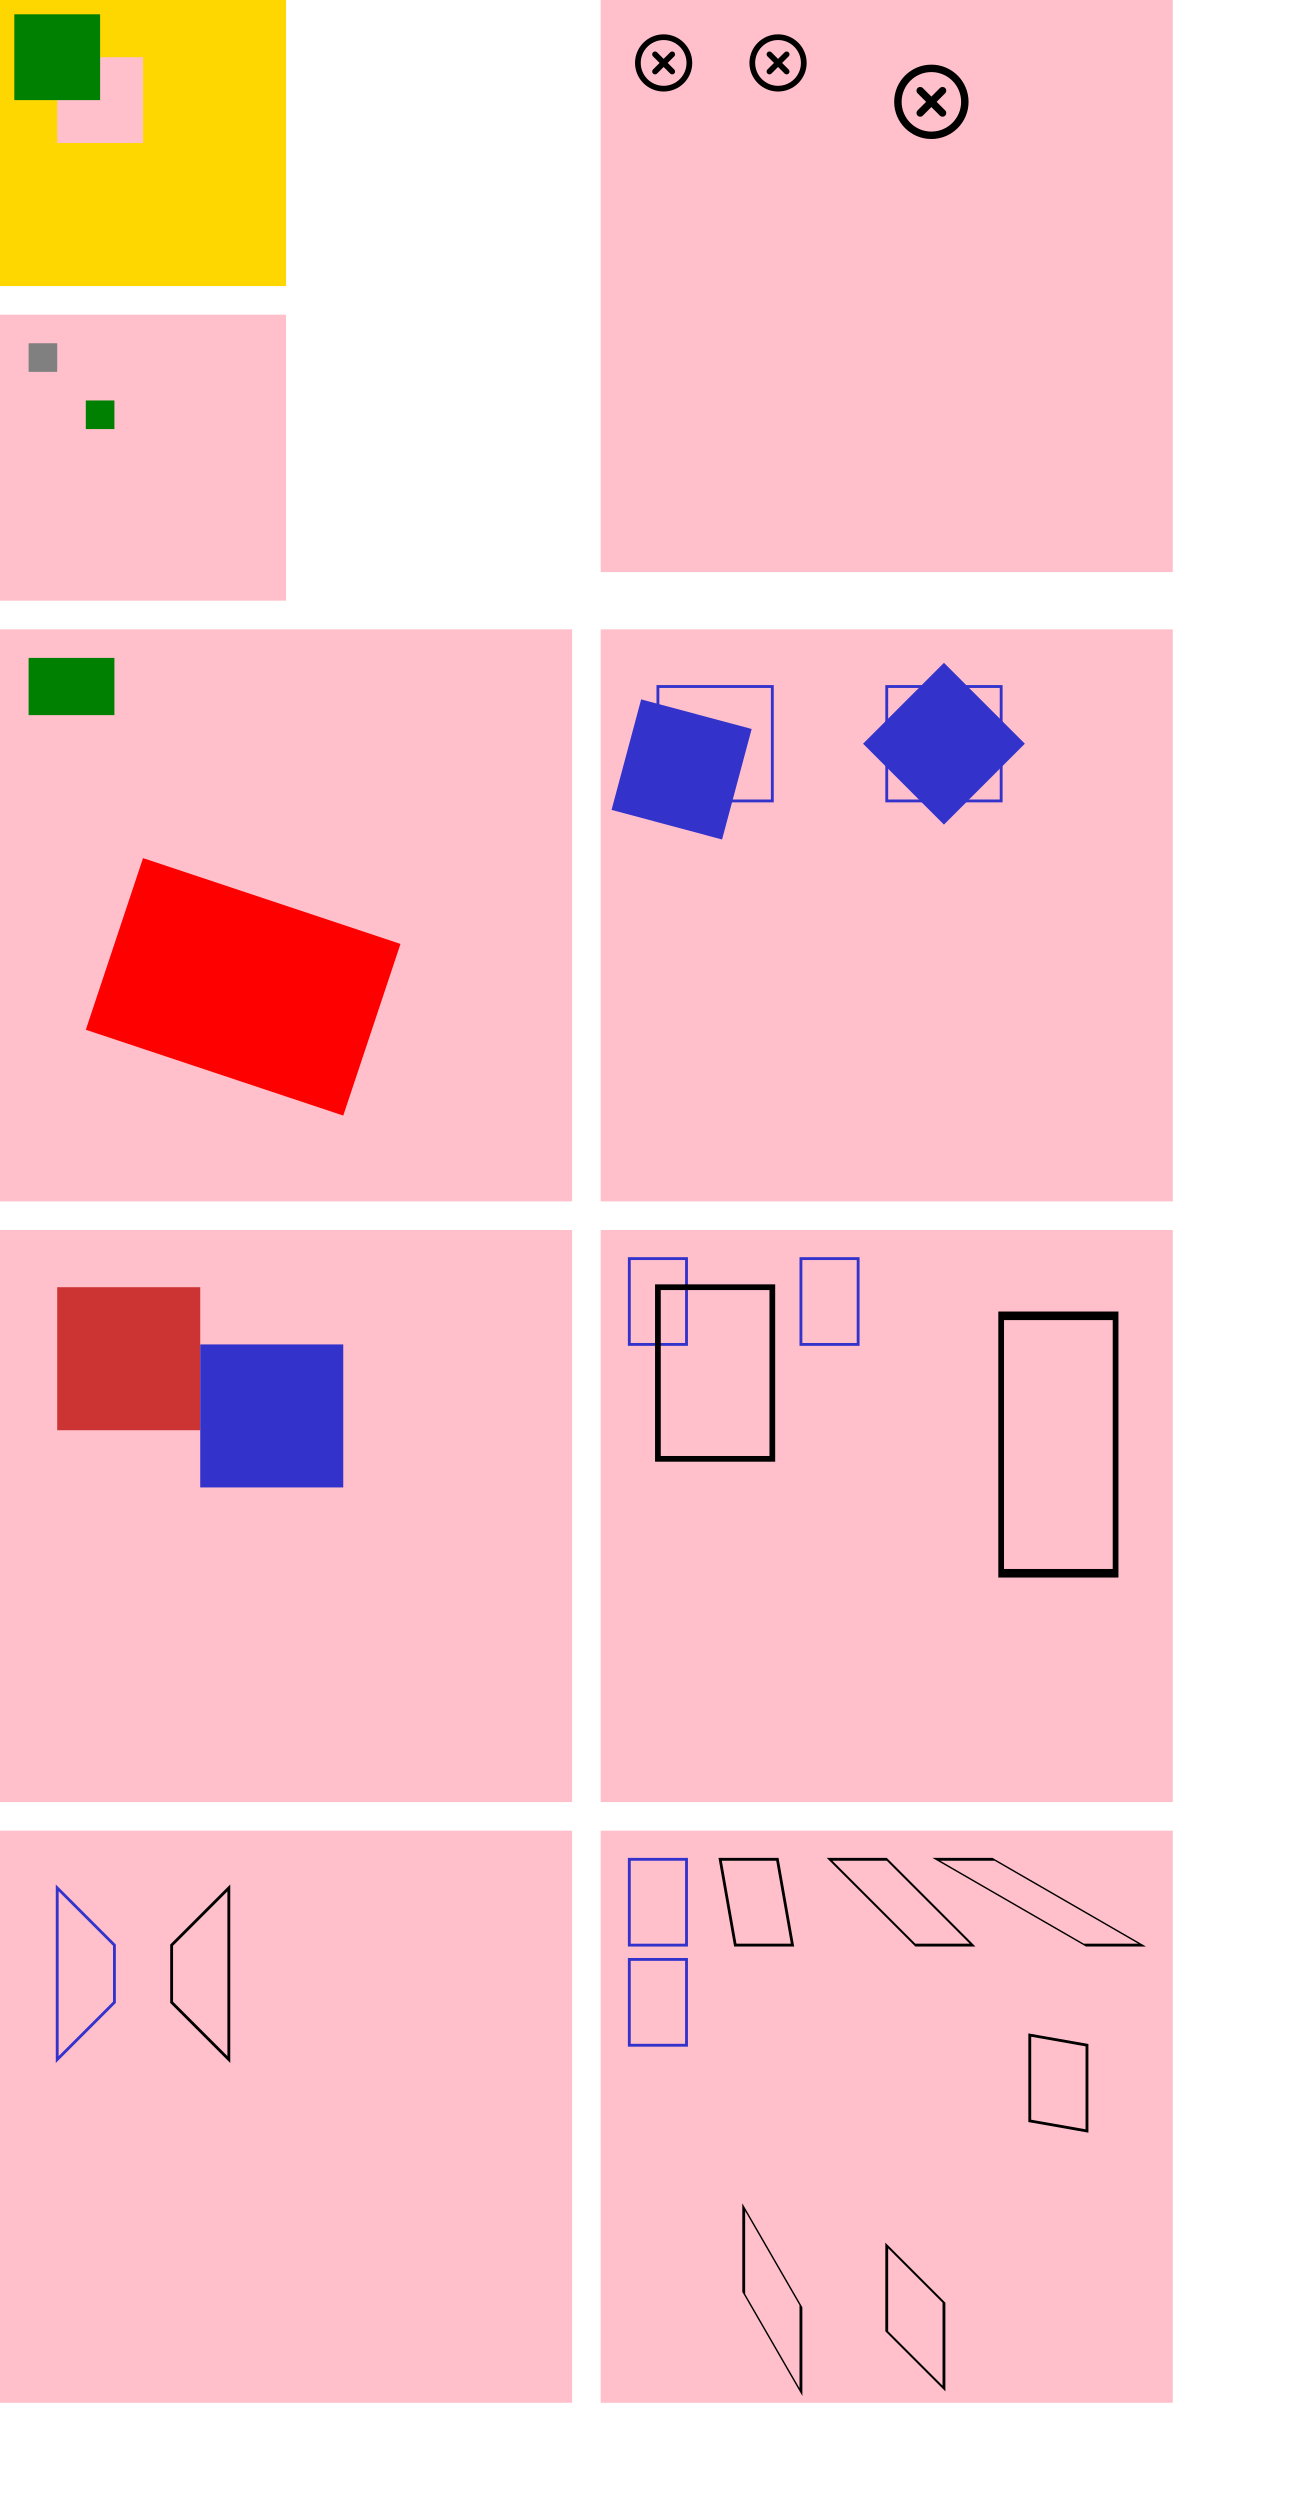
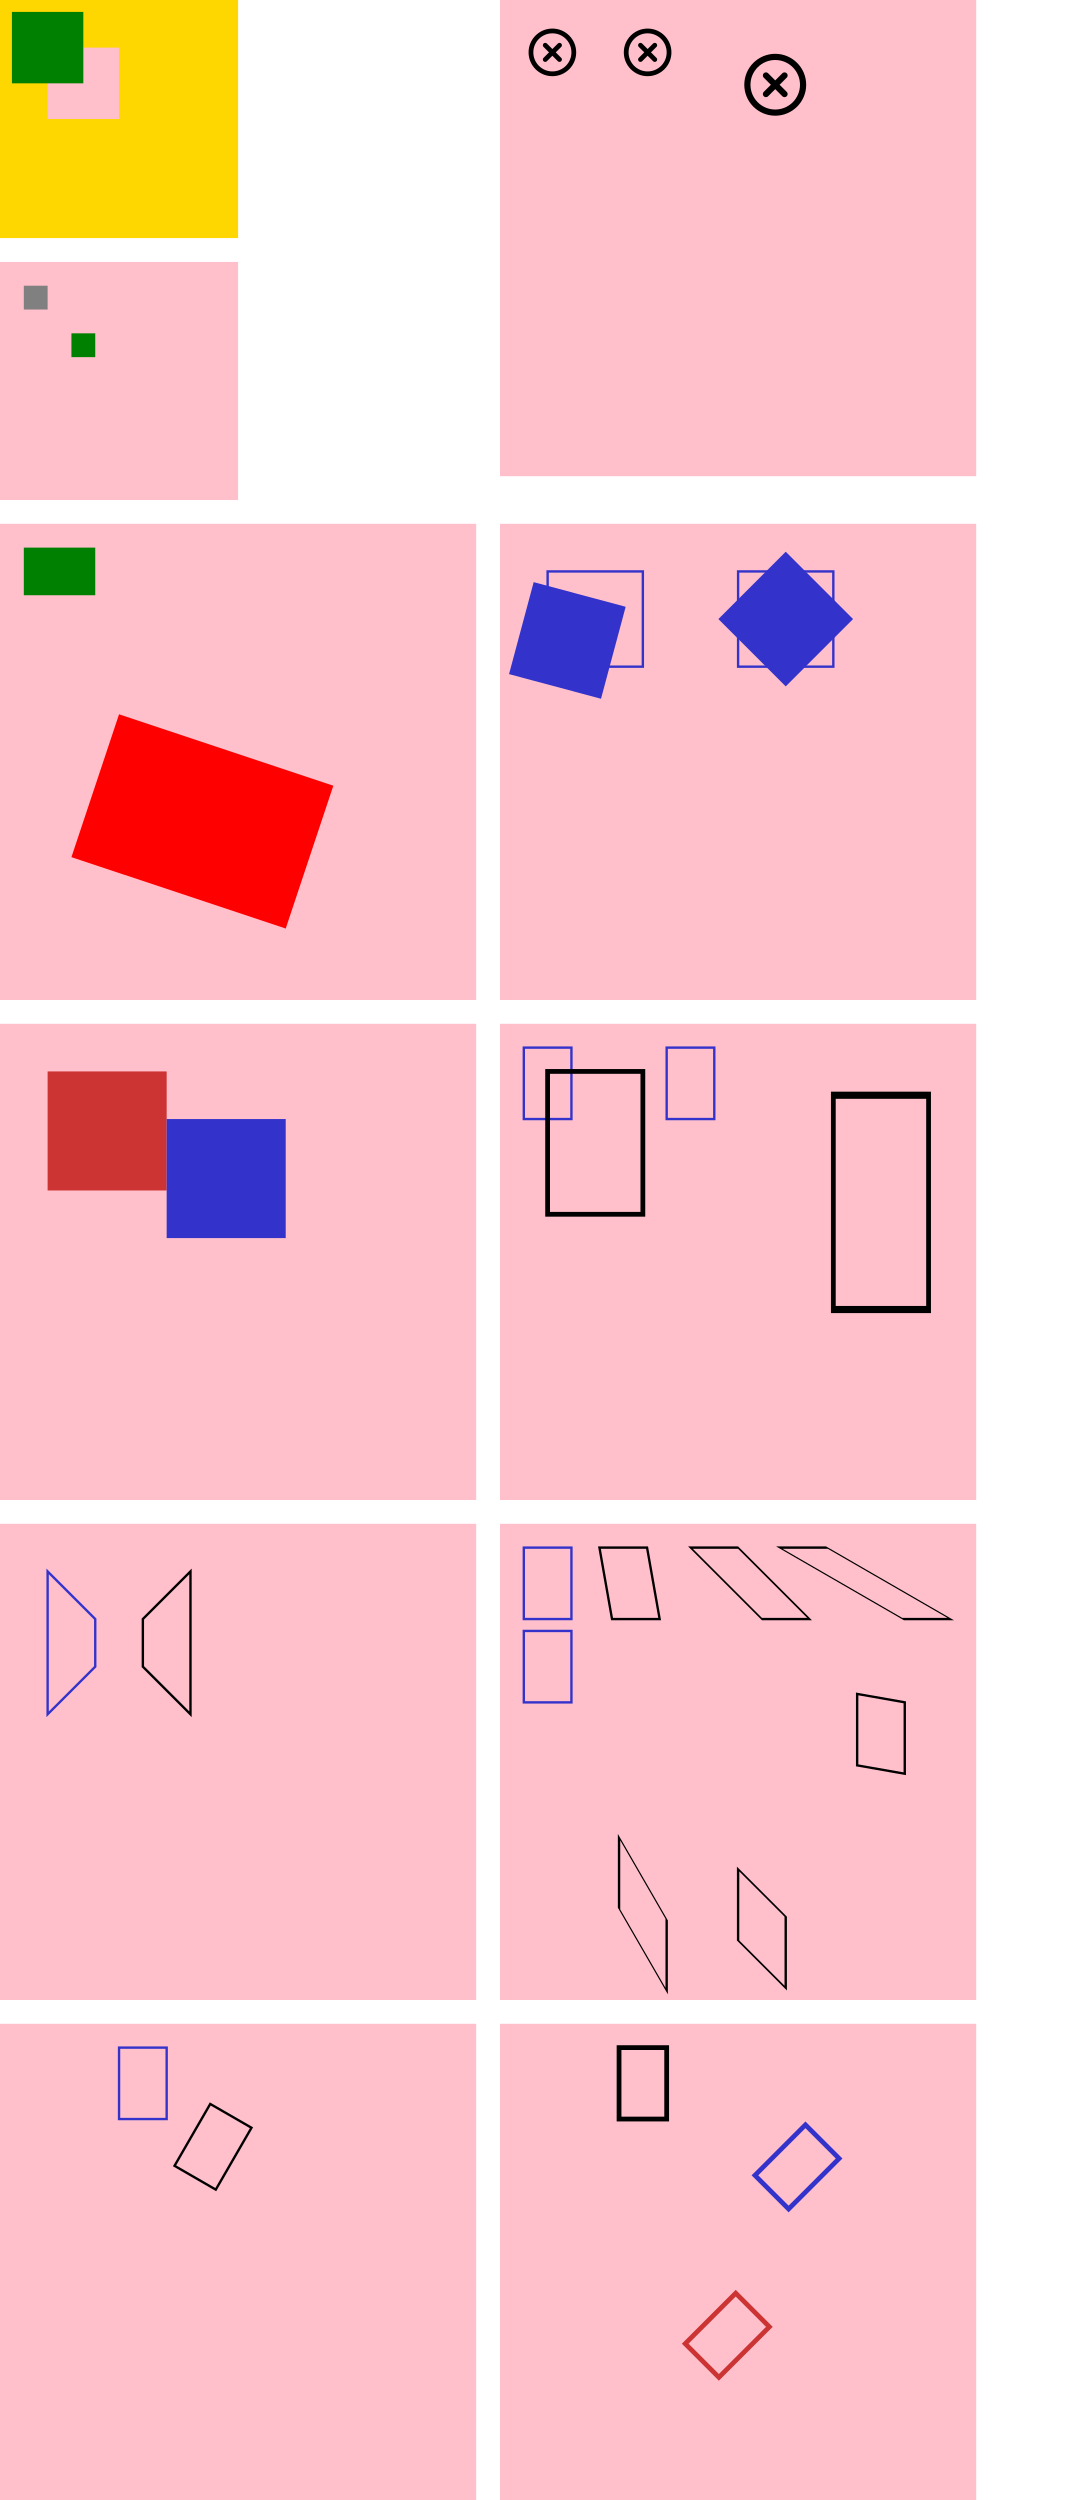
<svg xmlns="http://www.w3.org/2000/svg">
  <svg width="100" height="100" viewBox="0 0 100 100">
    <rect width="100%" height="100%" fill="gold" />
    <rect width="30" height="30" x="20" y="20" fill="pink" />
    <rect width="30" height="30" x="20" y="20" transform="translate(-15,-15)" fill="green" />
  </svg>
  <svg y="110" width="100" height="100" viewBox="0 0 100 100">
    <rect width="100%" height="100%" fill="pink" />
    <rect x="10" y="10" width="10" height="10" fill="gray" />
    <rect x="10" y="10" width="10" height="10" fill="green" transform="translate(20,20)" />
  </svg>
  <svg y="220" width="200" height="200" viewBox="0 0 200 200">
    <rect width="100%" height="100%" fill="pink" />
    <rect x="10" y="10" width="30" height="20" fill="green" />
    <rect x="10" y="10" width="30" height="20" fill="red" transform="matrix(3 1 -1 3 30 40)" />
  </svg>
  <svg y="430" width="200" height="200">
    <rect width="100%" height="100%" fill="pink" />
    <rect x="20" y="20" width="50" height="50" style="fill: #cc3333" />
    <rect x="20" y="20" width="50" height="50" style="fill: #3333cc" transform="matrix(1,0,0,1,50,20)" />
  </svg>
  <svg x="210" width="200" height="200">
    <rect width="100%" height="100%" fill="pink" />
    <svg x="10" y="10" width="48" height="48">
      <g>
        <path fill="none" viewBox="0 0 24 24" d="M15 9L9 15M15 15L9 9M12 21C16.971 21 21 16.971 21 12C21 7.029 16.971 3 12 3C7.029 3 3 7.029 3 12C3 16.971 7.029 21 12 21Z" stroke="#000000" stroke-width="2" stroke-linecap="round" stroke-linejoin="round" />
      </g>
    </svg>
    <g x="10" y="10" width="48" height="48" viewBox="0 0 24 24" fill="none" transform="matrix(1.3,0,0,1.3,100,20)">
      <path d="M15 9L9 15M15 15L9 9M12 21C16.971 21 21 16.971 21 12C21 7.029 16.971 3 12 3C7.029 3 3 7.029 3 12C3 16.971 7.029 21 12 21Z" stroke="#000000" stroke-width="2" stroke-linecap="round" stroke-linejoin="round" />
    </g>
    <svg x="50" y="10" width="48" height="48">
      <g>
        <path fill="none" viewBox="0 0 24 24" d="M15 9L9 15M15 15L9 9M12 21C16.971 21 21 16.971 21 12C21 7.029 16.971 3 12 3C7.029 3 3 7.029 3 12C3 16.971 7.029 21 12 21Z" stroke="#000000" stroke-width="2" stroke-linecap="round" stroke-linejoin="round" />
      </g>
    </svg>
  </svg>
  <svg x="210" y="220" width="200" height="200">
    <rect width="100%" height="100%" fill="pink" />
    <rect x="20" y="20" width="40" height="40" style="stroke: #3333cc; fill:none;" />
    <rect x="20" y="20" width="40" height="40" style="fill: #3333cc" transform="rotate(15)" />
    <rect x="100" y="20" width="40" height="40" style="stroke: #3333cc; fill:none;" />
    <rect x="100" y="20" width="40" height="40" style="fill: #3333cc" transform="rotate(45, 120, 40)" />
  </svg>
  <svg x="210" y="430" width="200" height="200">
    <rect width="100%" height="100%" fill="pink" />
    <rect x="10" y="10" width="20" height="30" style="stroke: #3333cc; fill:none;" />
    <rect x="10" y="10" width="20" height="30" style="stroke: #000000; fill:none;" transform="scale(2)" />
    <rect x="70" y="10" width="20" height="30" style="stroke: #3333cc; fill:none;" />
    <rect x="70" y="10" width="20" height="30" style="stroke: #000000; fill:none;" transform="scale(2,3)" />
  </svg>
  <svg x="0" y="640" width="200" height="200">
    <rect width="100%" height="100%" fill="pink" />
    <path d="M20,20 l20,20 l0,20 l-20,20 Z" style="stroke: #3333cc; fill:none;" />
    <path d="M20,20 l20,20 l0,20 l-20,20 Z" style="stroke: #000000; fill:none;" transform="translate(100, 0) scale(-1, 1) " />
  </svg>
  <svg x="210" y="640" width="200" height="200">
    <rect width="100%" height="100%" fill="pink" />
    <rect x="10" y="10" width="20" height="30" style="stroke: #3333cc; fill:none;" />
    <rect x="40" y="10" width="20" height="30" style="stroke: #000000; fill:none;" transform="skewX(10)" />
    <rect x="70" y="10" width="20" height="30" style="stroke: #000000; fill:none;" transform="skewX(45)" />
    <rect x="100" y="10" width="20" height="30" style="stroke: #000000; fill:none;" transform="skewX(60)" />
    <rect x="10" y="45" width="20" height="30" style="stroke: #3333cc; fill:none;" />
    <rect x="50" y="45" width="20" height="30" style="stroke: #000000; fill:none;" transform="skewY(60)" />
    <rect x="100" y="45" width="20" height="30" style="stroke: #000000; fill:none;" transform="skewY(45)" />
    <rect x="150" y="45" width="20" height="30" style="stroke: #000000; fill:none;" transform="skewY(10)" />
  </svg>
+   <svg x="0" y="850" width="200" height="200">
+     <rect width="100%" height="100%" fill="pink" />
+     <rect x="50" y="10" width="20" height="30" style="stroke: #3333cc; fill:none;" />
+     <rect x="50" y="10" width="20" height="30" style="stroke: #000000; fill:none;" transform="translate(50,0) rotate(30)" />
+   </svg>
+   <svg x="210" y="850" width="200" height="200">
+     <rect width="100%" height="100%" fill="pink" />
+     <rect x="50" y="10" width="20" height="30" style="stroke: #000000; stroke-width: 2px; fill:none;" />
+     <rect x="50" y="10" width="20" height="30" style="stroke: #3333cc; stroke-width: 2px;  fill:none;" transform="translate(100,0) rotate(45)" />
+     <rect x="50" y="10" width="20" height="30" style="stroke: #cc3333; stroke-width: 2px;  fill:none;" transform="rotate(45) translate(100,0)" />
+   </svg>
</svg>
